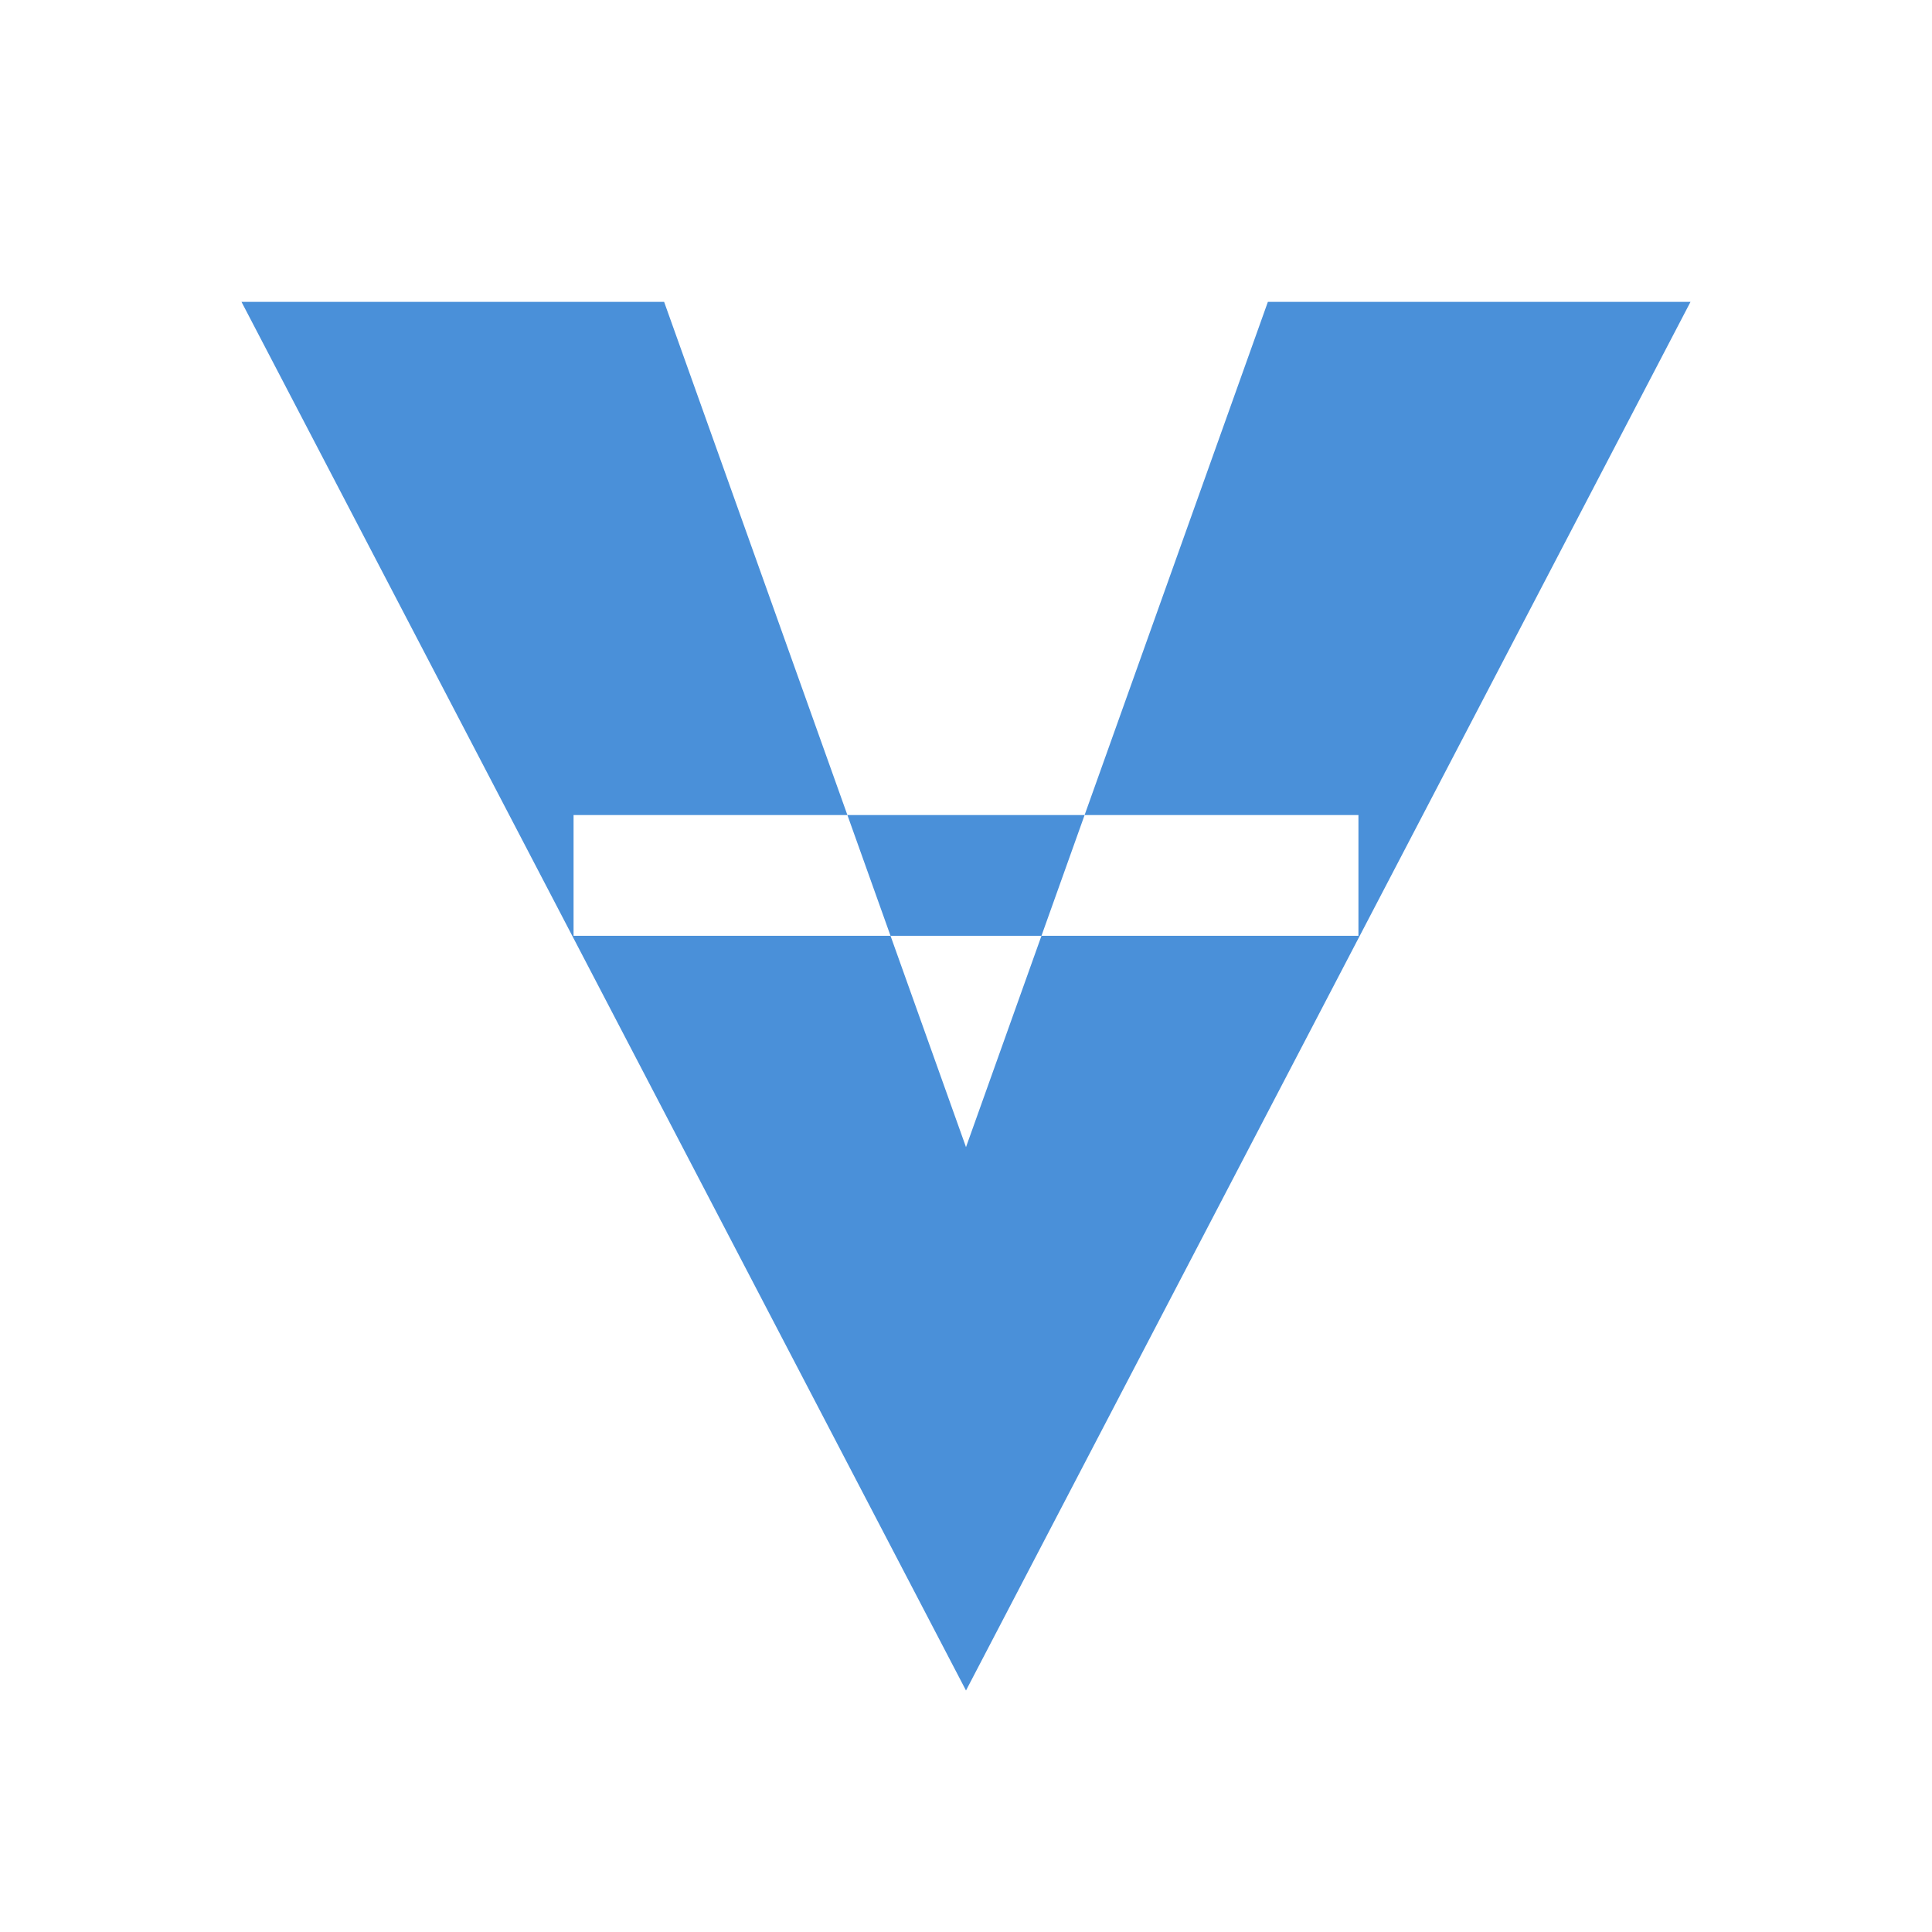
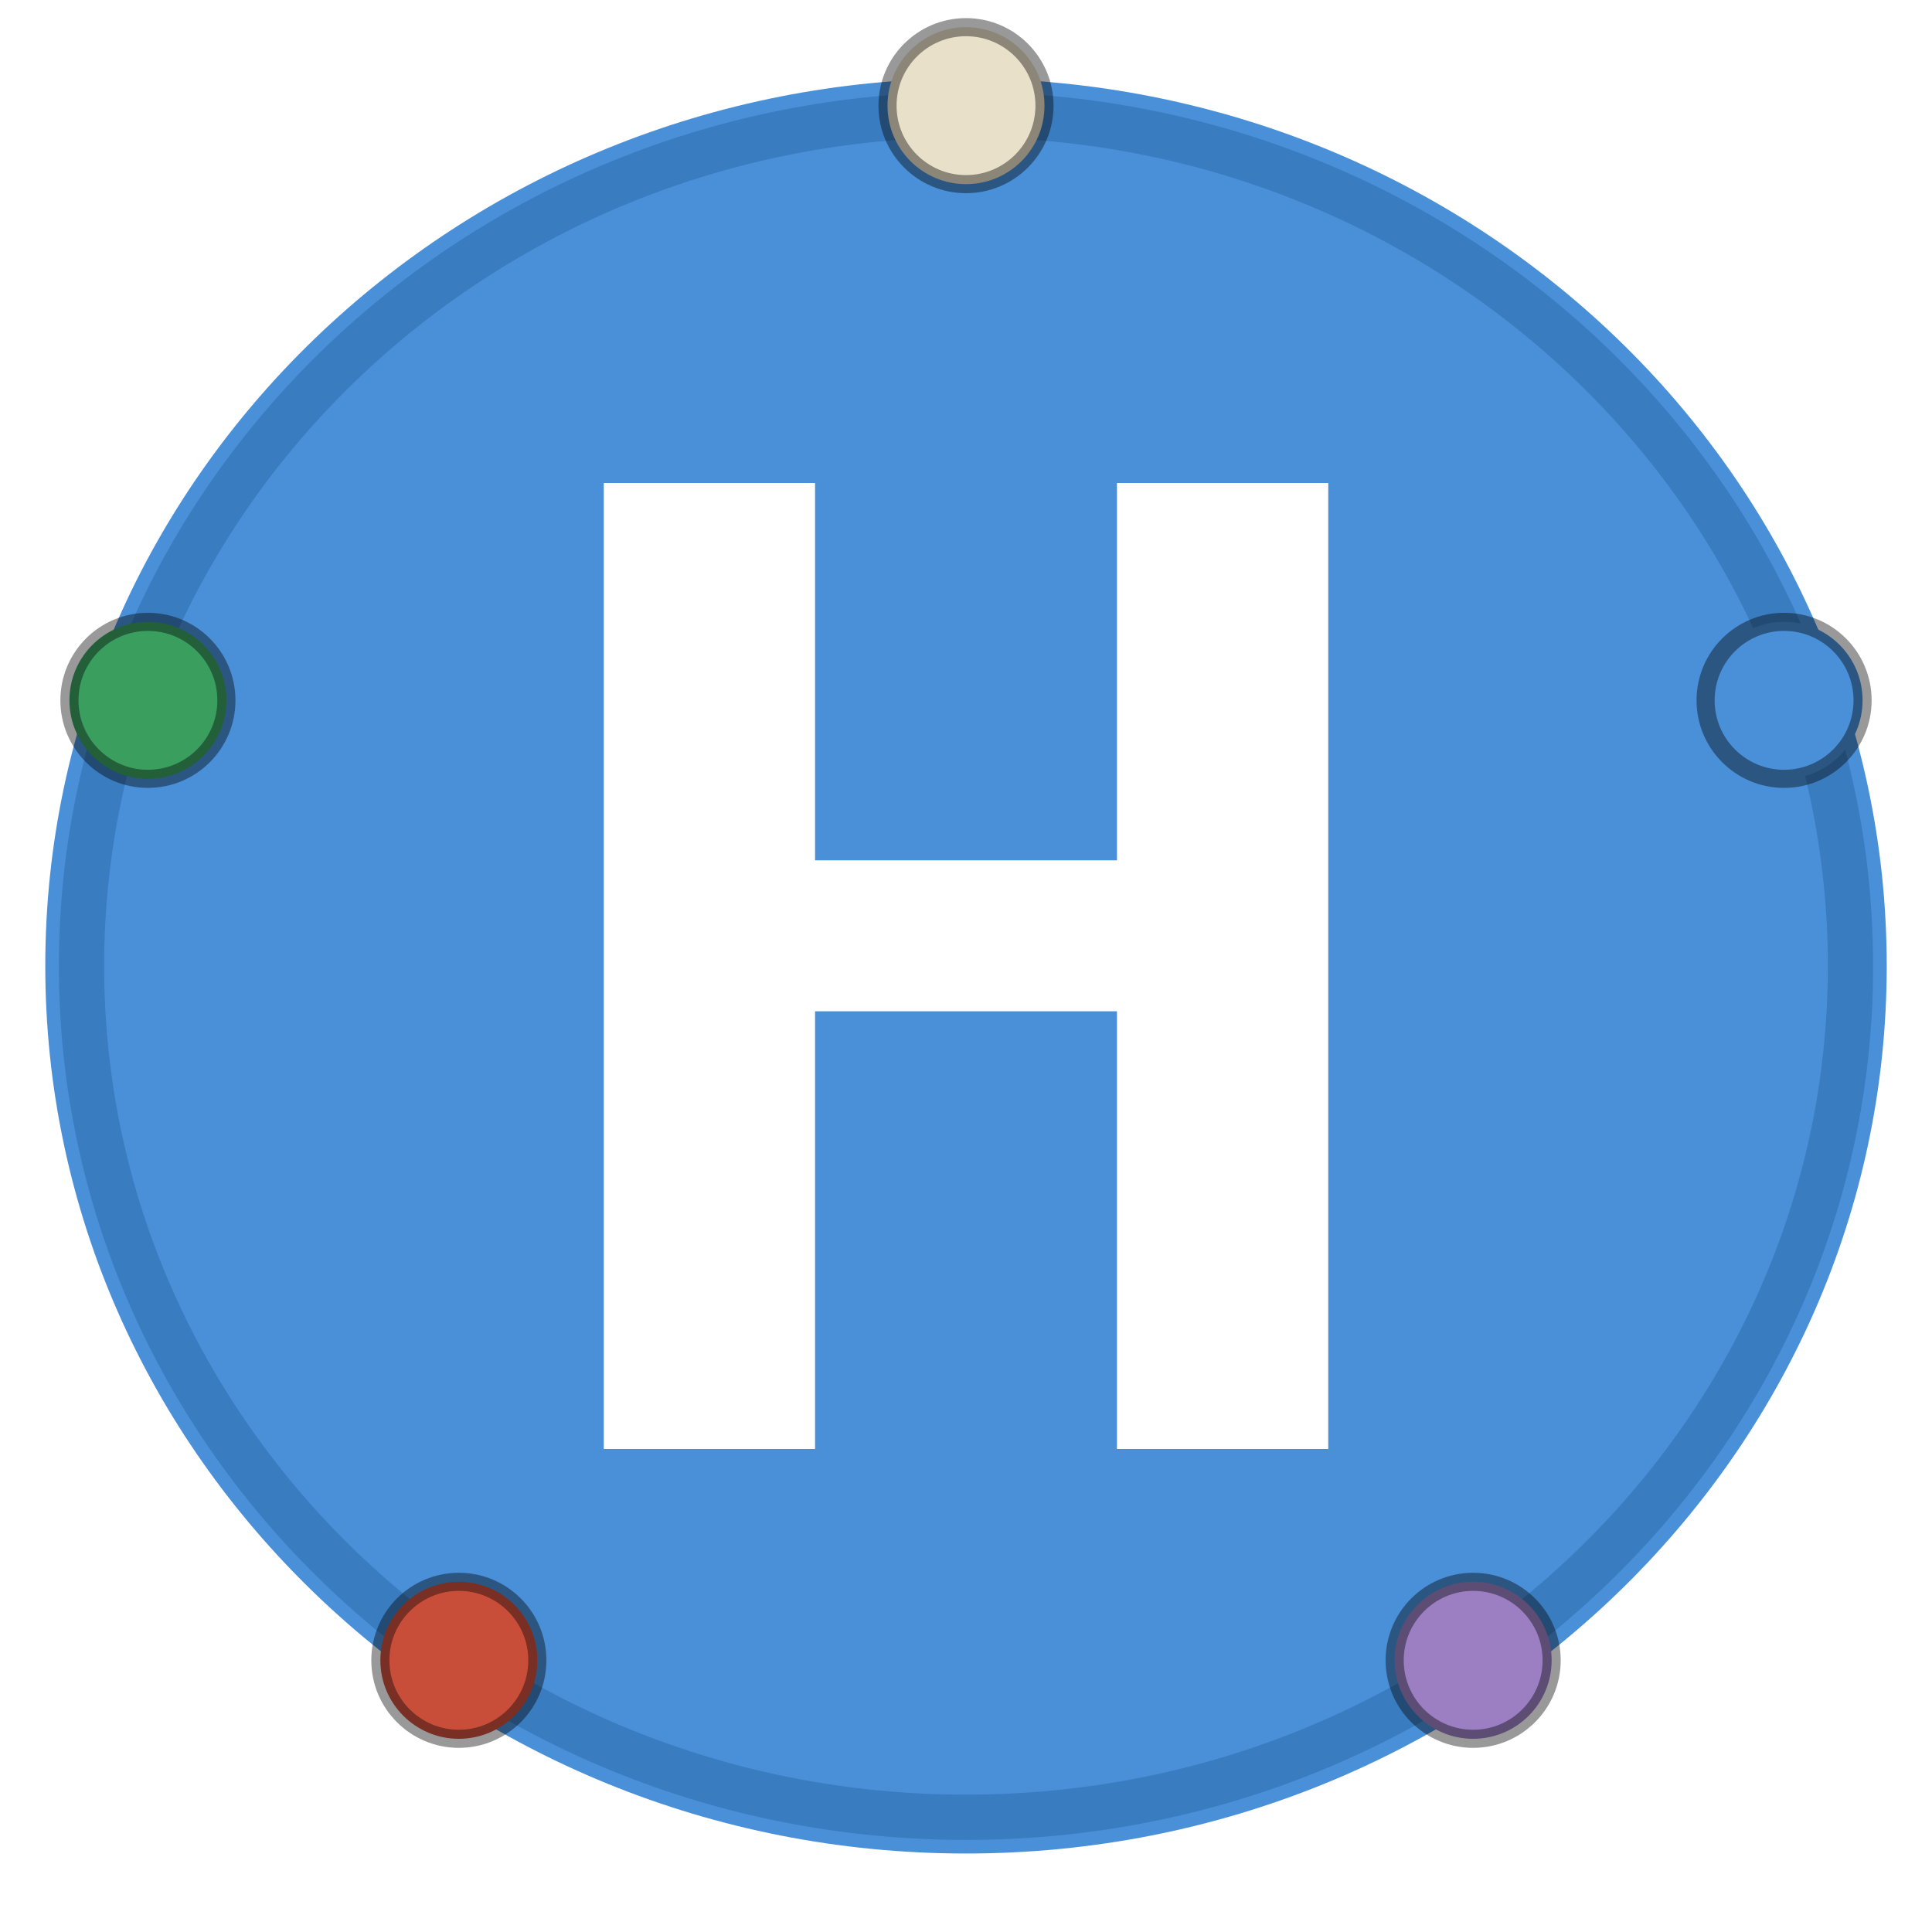
<svg xmlns="http://www.w3.org/2000/svg" viewBox="0 0 64 64" width="64" height="64">
-   <path fill="#4A90D9" fill-rule="evenodd" d="     M 8 10 L 22 10 L 32 38 L 42 10 L 56 10 L 32 56 Z     M 19 27 L 45 27 L 45 31 L 19 31 Z   " />
+   <path fill="#4A90D9" fill-rule="evenodd" d="M1.5,32 a30.5,29.4 0 1,0 61,0 a30.5,29.4 0 1,0 -61,0 Z M20,16 L27,16 L27,28.5 L37,28.5 L37,16 L44,16 L44,48 L37,48 L37,33.5 L27,33.5 L27,48 L20,48 Z" />
+   <ellipse cx="32" cy="32" rx="29.3" ry="28.2" fill="none" stroke="#2C6BAA" stroke-width="1.5" opacity="0.55" />
+   <g stroke="rgba(0,0,0,0.4)" stroke-width="0.6">
+     <circle cx="32" cy="3.5" r="2.6" fill="#E8E0C8" />
+     <circle cx="59.1" cy="23.2" r="2.6" fill="#4A90D9" />
+     <circle cx="48.8" cy="55" r="2.6" fill="#9B7FC2" />
+     <circle cx="15.2" cy="55" r="2.6" fill="#C94E3A" />
+     <circle cx="4.9" cy="23.2" r="2.6" fill="#3A9E5F" />
+   </g>
</svg>
